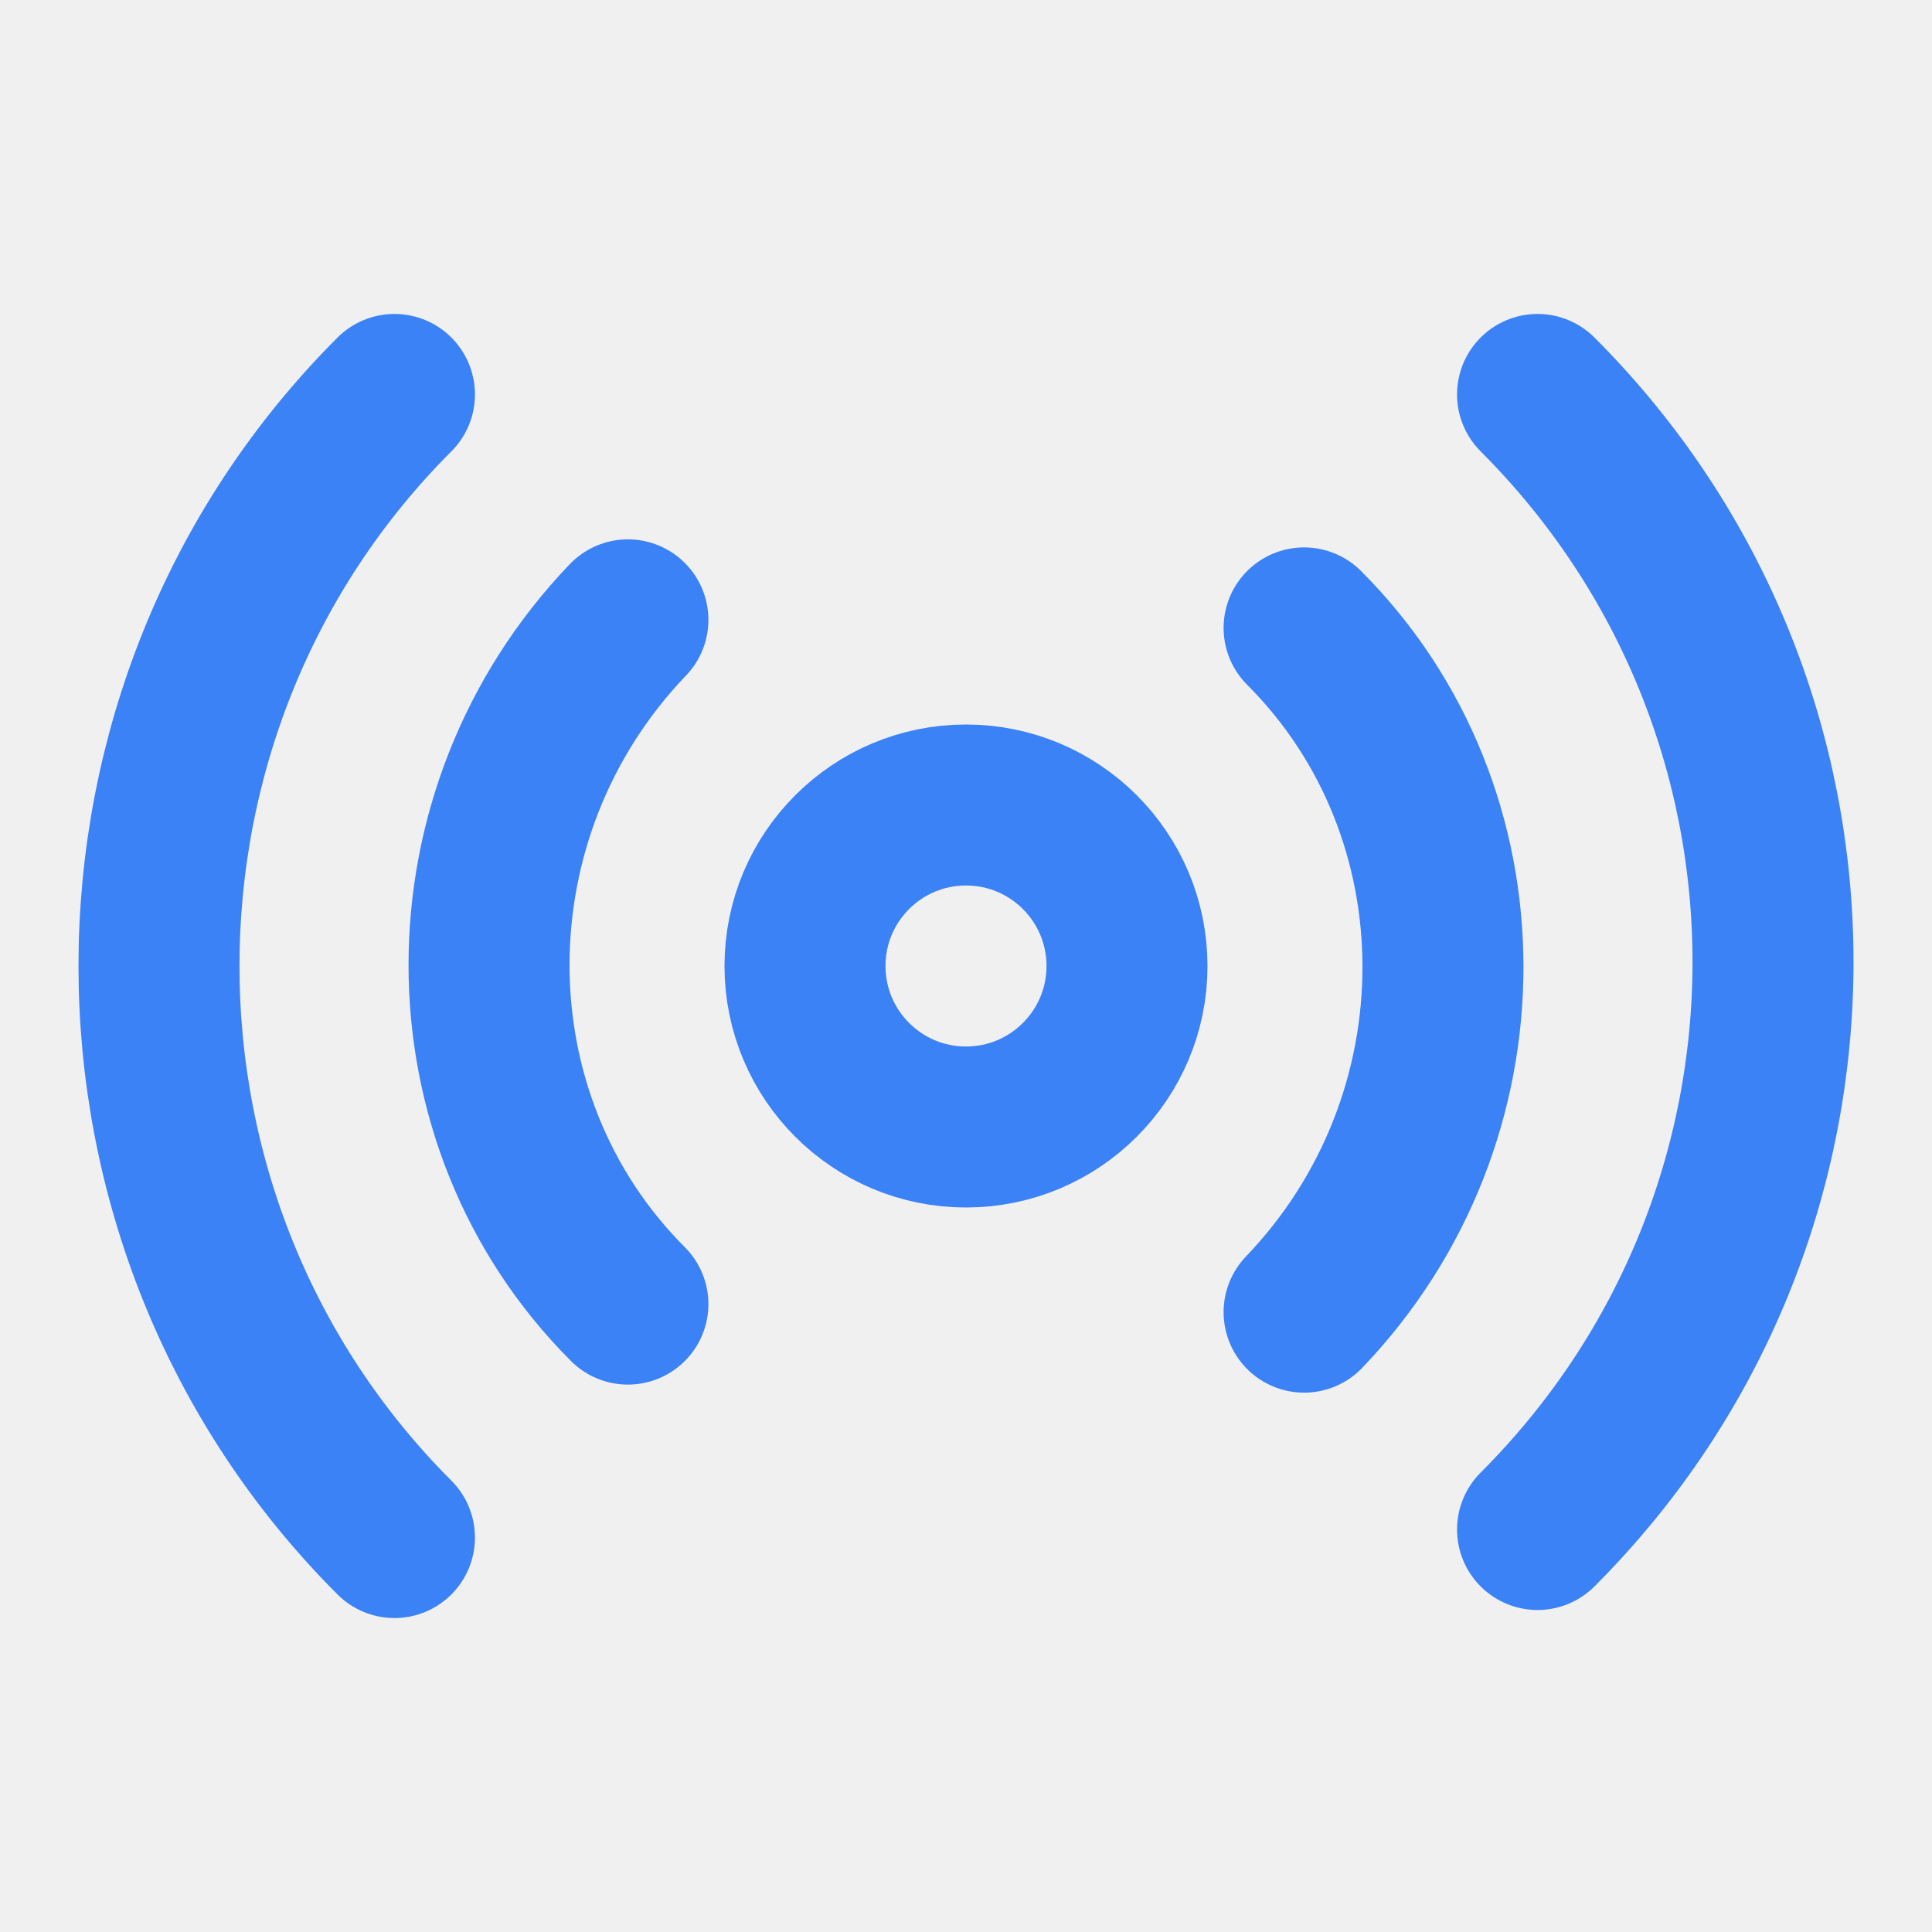
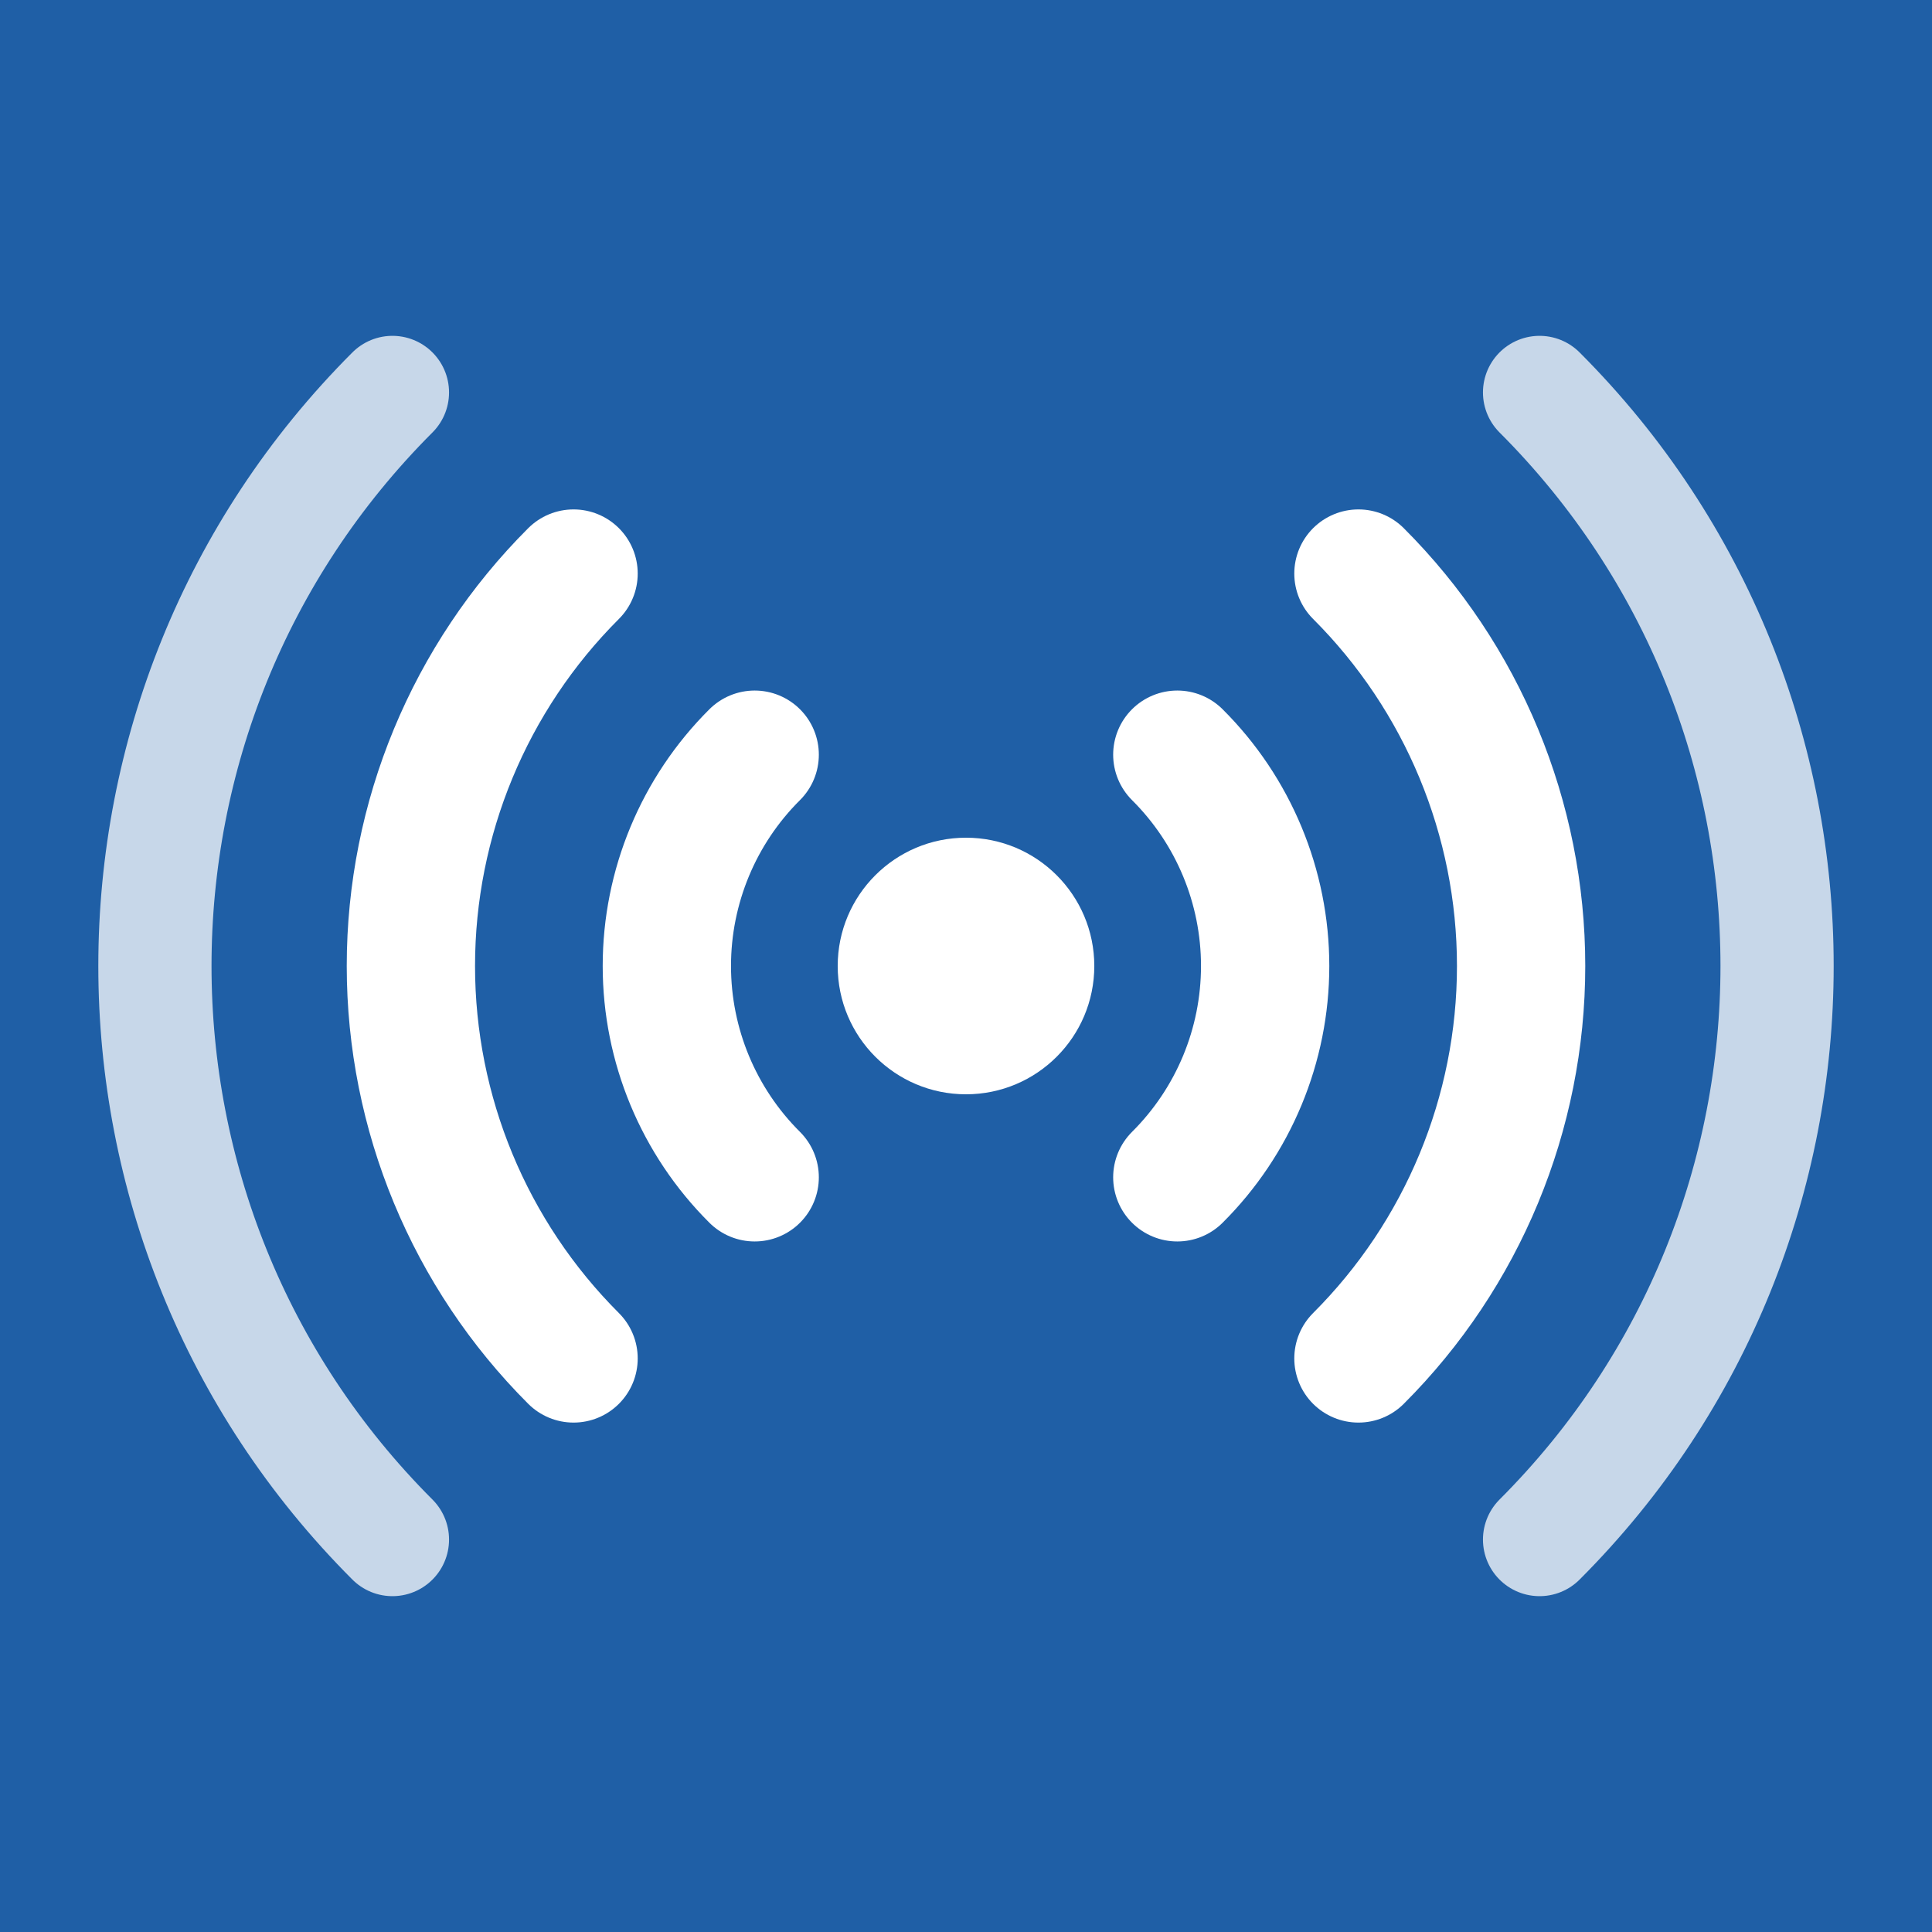
- <svg xmlns="http://www.w3.org/2000/svg" viewBox="0 0 24 24" fill="none" stroke="#3b82f6" stroke-width="2" stroke-linecap="round" stroke-linejoin="round">
-   <path d="M4.9 19.1C1 15.2 1 8.8 4.9 4.9" />
-   <path d="M7.8 16.2c-2.3-2.3-2.3-6.1 0-8.5" />
-   <circle cx="12" cy="12" r="2" />
-   <path d="M16.2 7.8c2.3 2.3 2.3 6.1 0 8.5" />
-   <path d="M19.1 4.9C23 8.8 23 15.1 19.1 19" />
+ <svg xmlns="http://www.w3.org/2000/svg" viewBox="0 0 512 512">
+   <rect width="512" height="512" fill="#1f5fa6" />
+   <g fill="none" stroke="#ffffff" stroke-width="34" stroke-linecap="round">
+     <path d="M152 152a147 147 0 0 0 0 208" />
+     <path d="M360 152a147 147 0 0 1 0 208" />
+     <path d="M200 200a79 79 0 0 0 0 112" />
+     <path d="M312 200a79 79 0 0 1 0 112" />
+     <path d="M104 104a215 215 0 0 0 0 304" stroke-width="30" opacity="0.75" />
+     <path d="M408 104a215 215 0 0 1 0 304" stroke-width="30" opacity="0.75" />
+   </g>
+   <circle cx="256" cy="256" r="34" fill="#ffffff" />
</svg>
